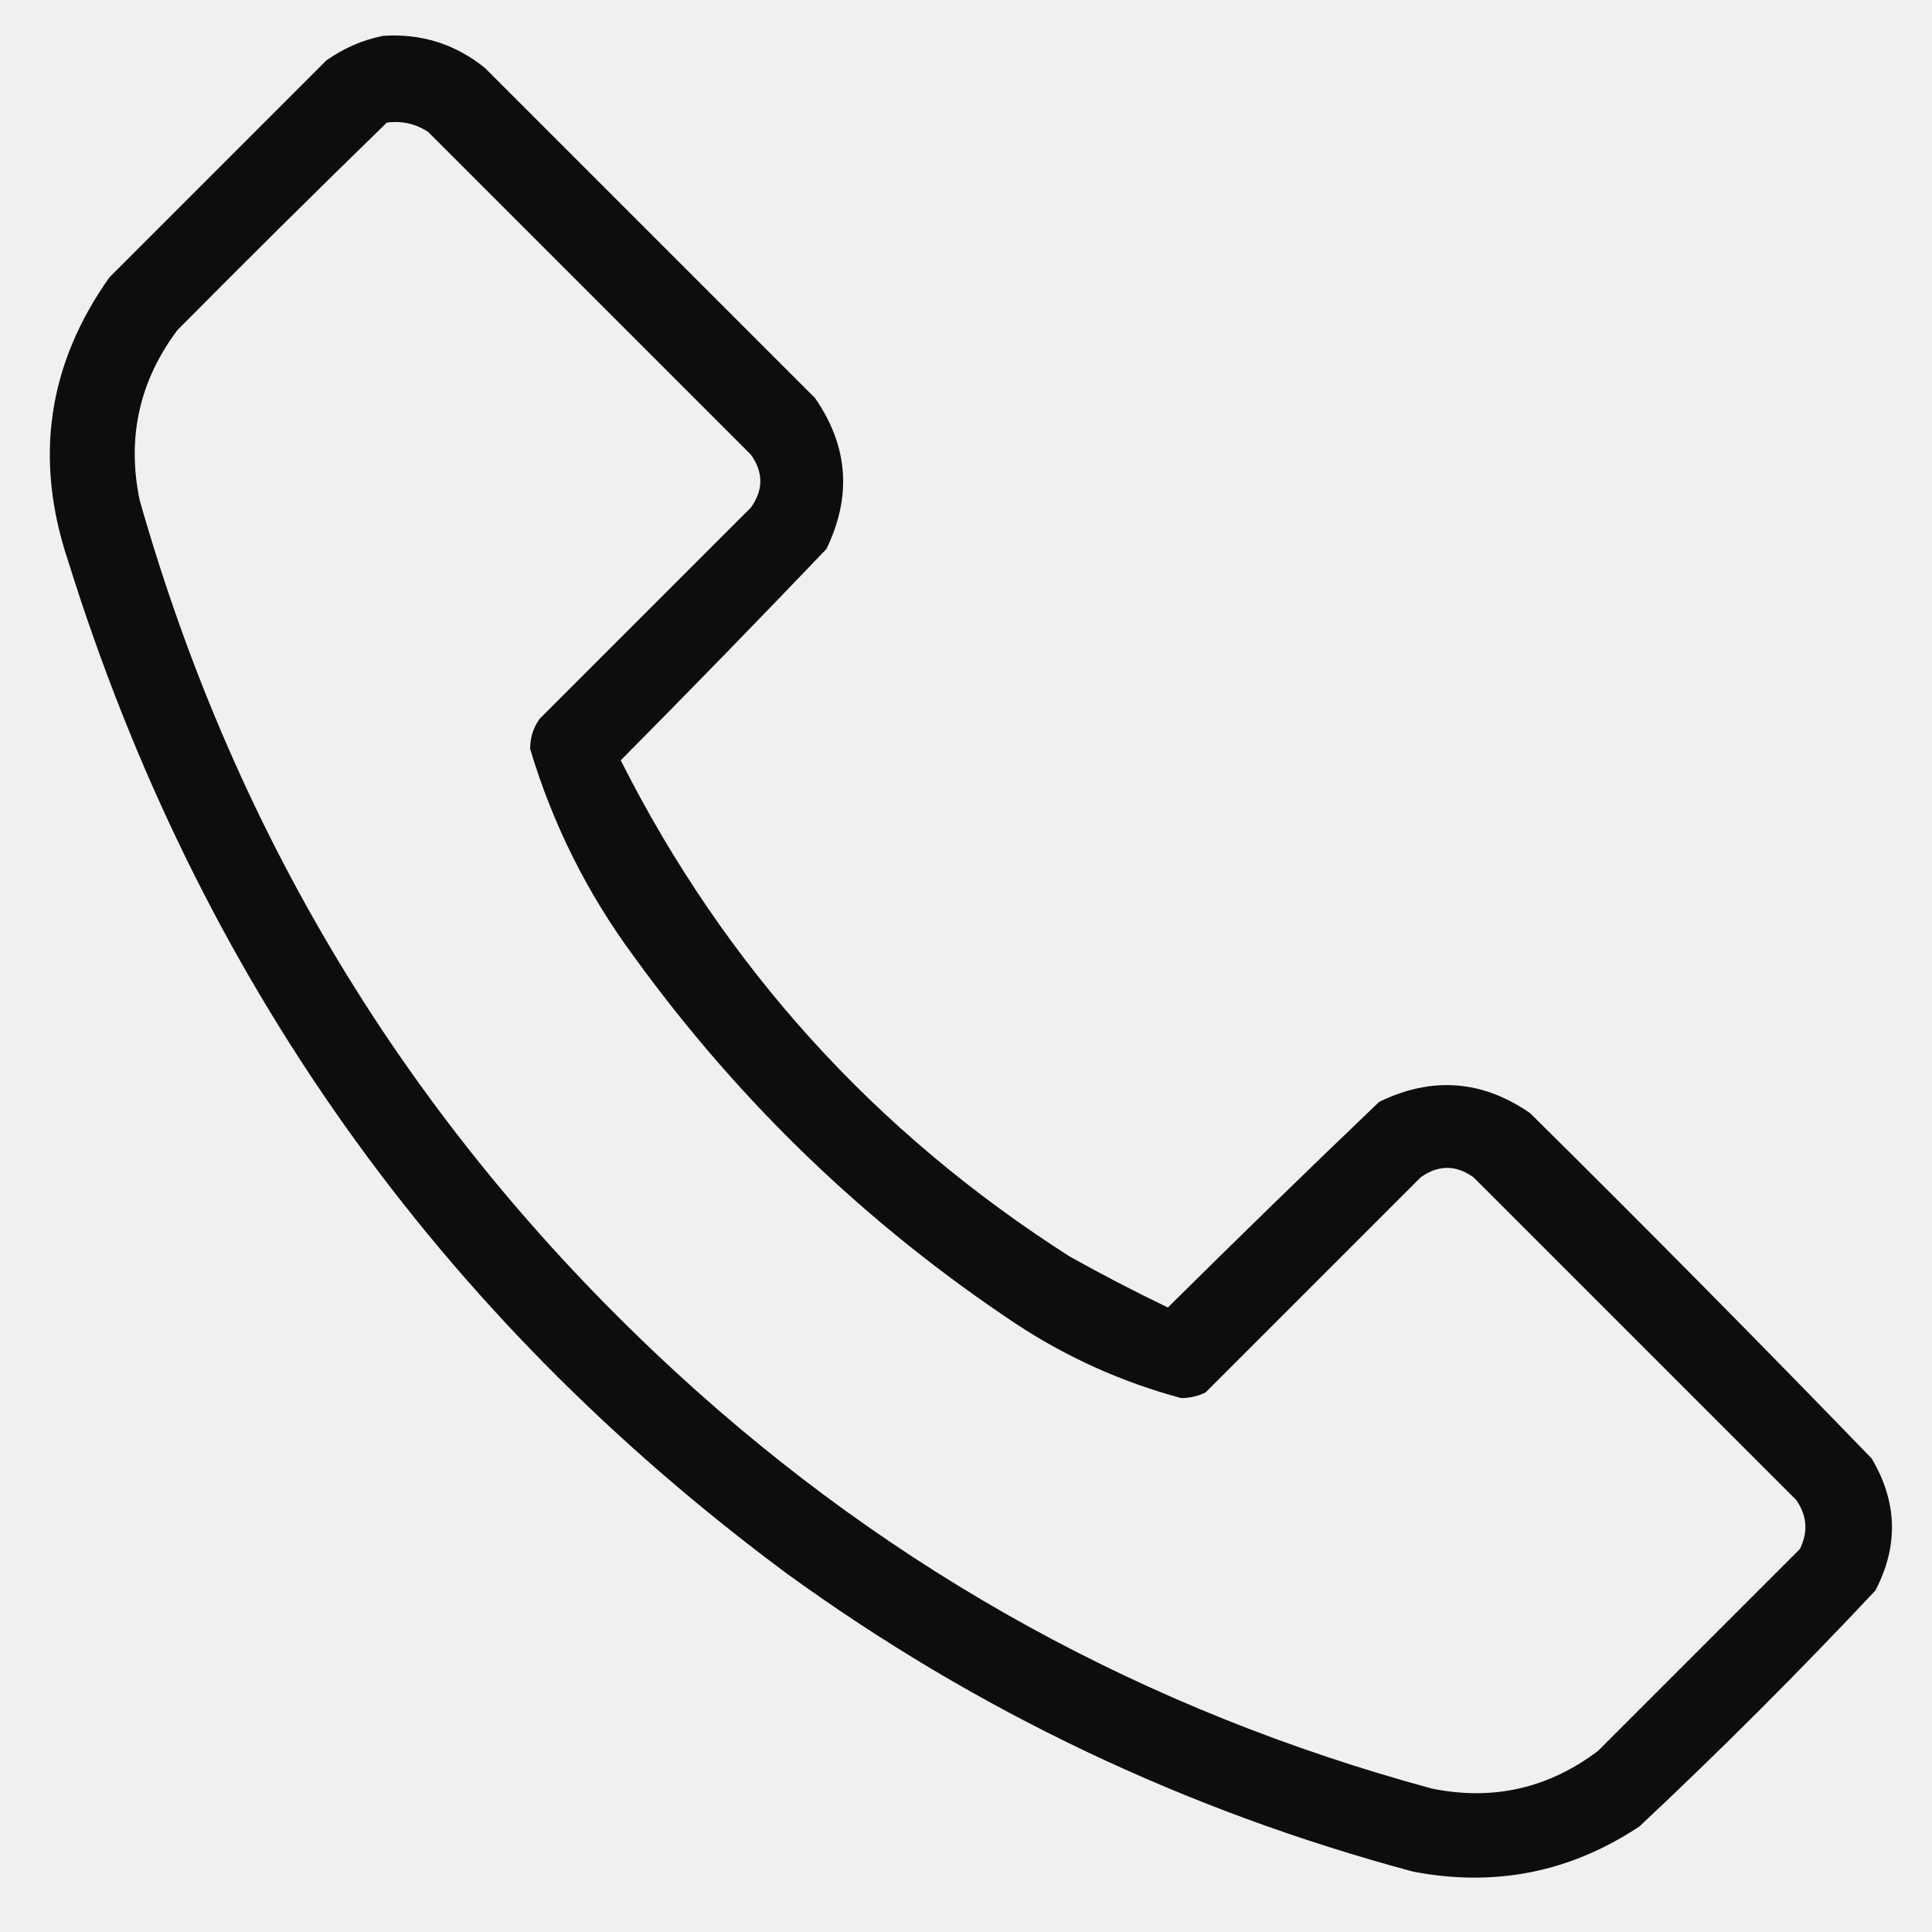
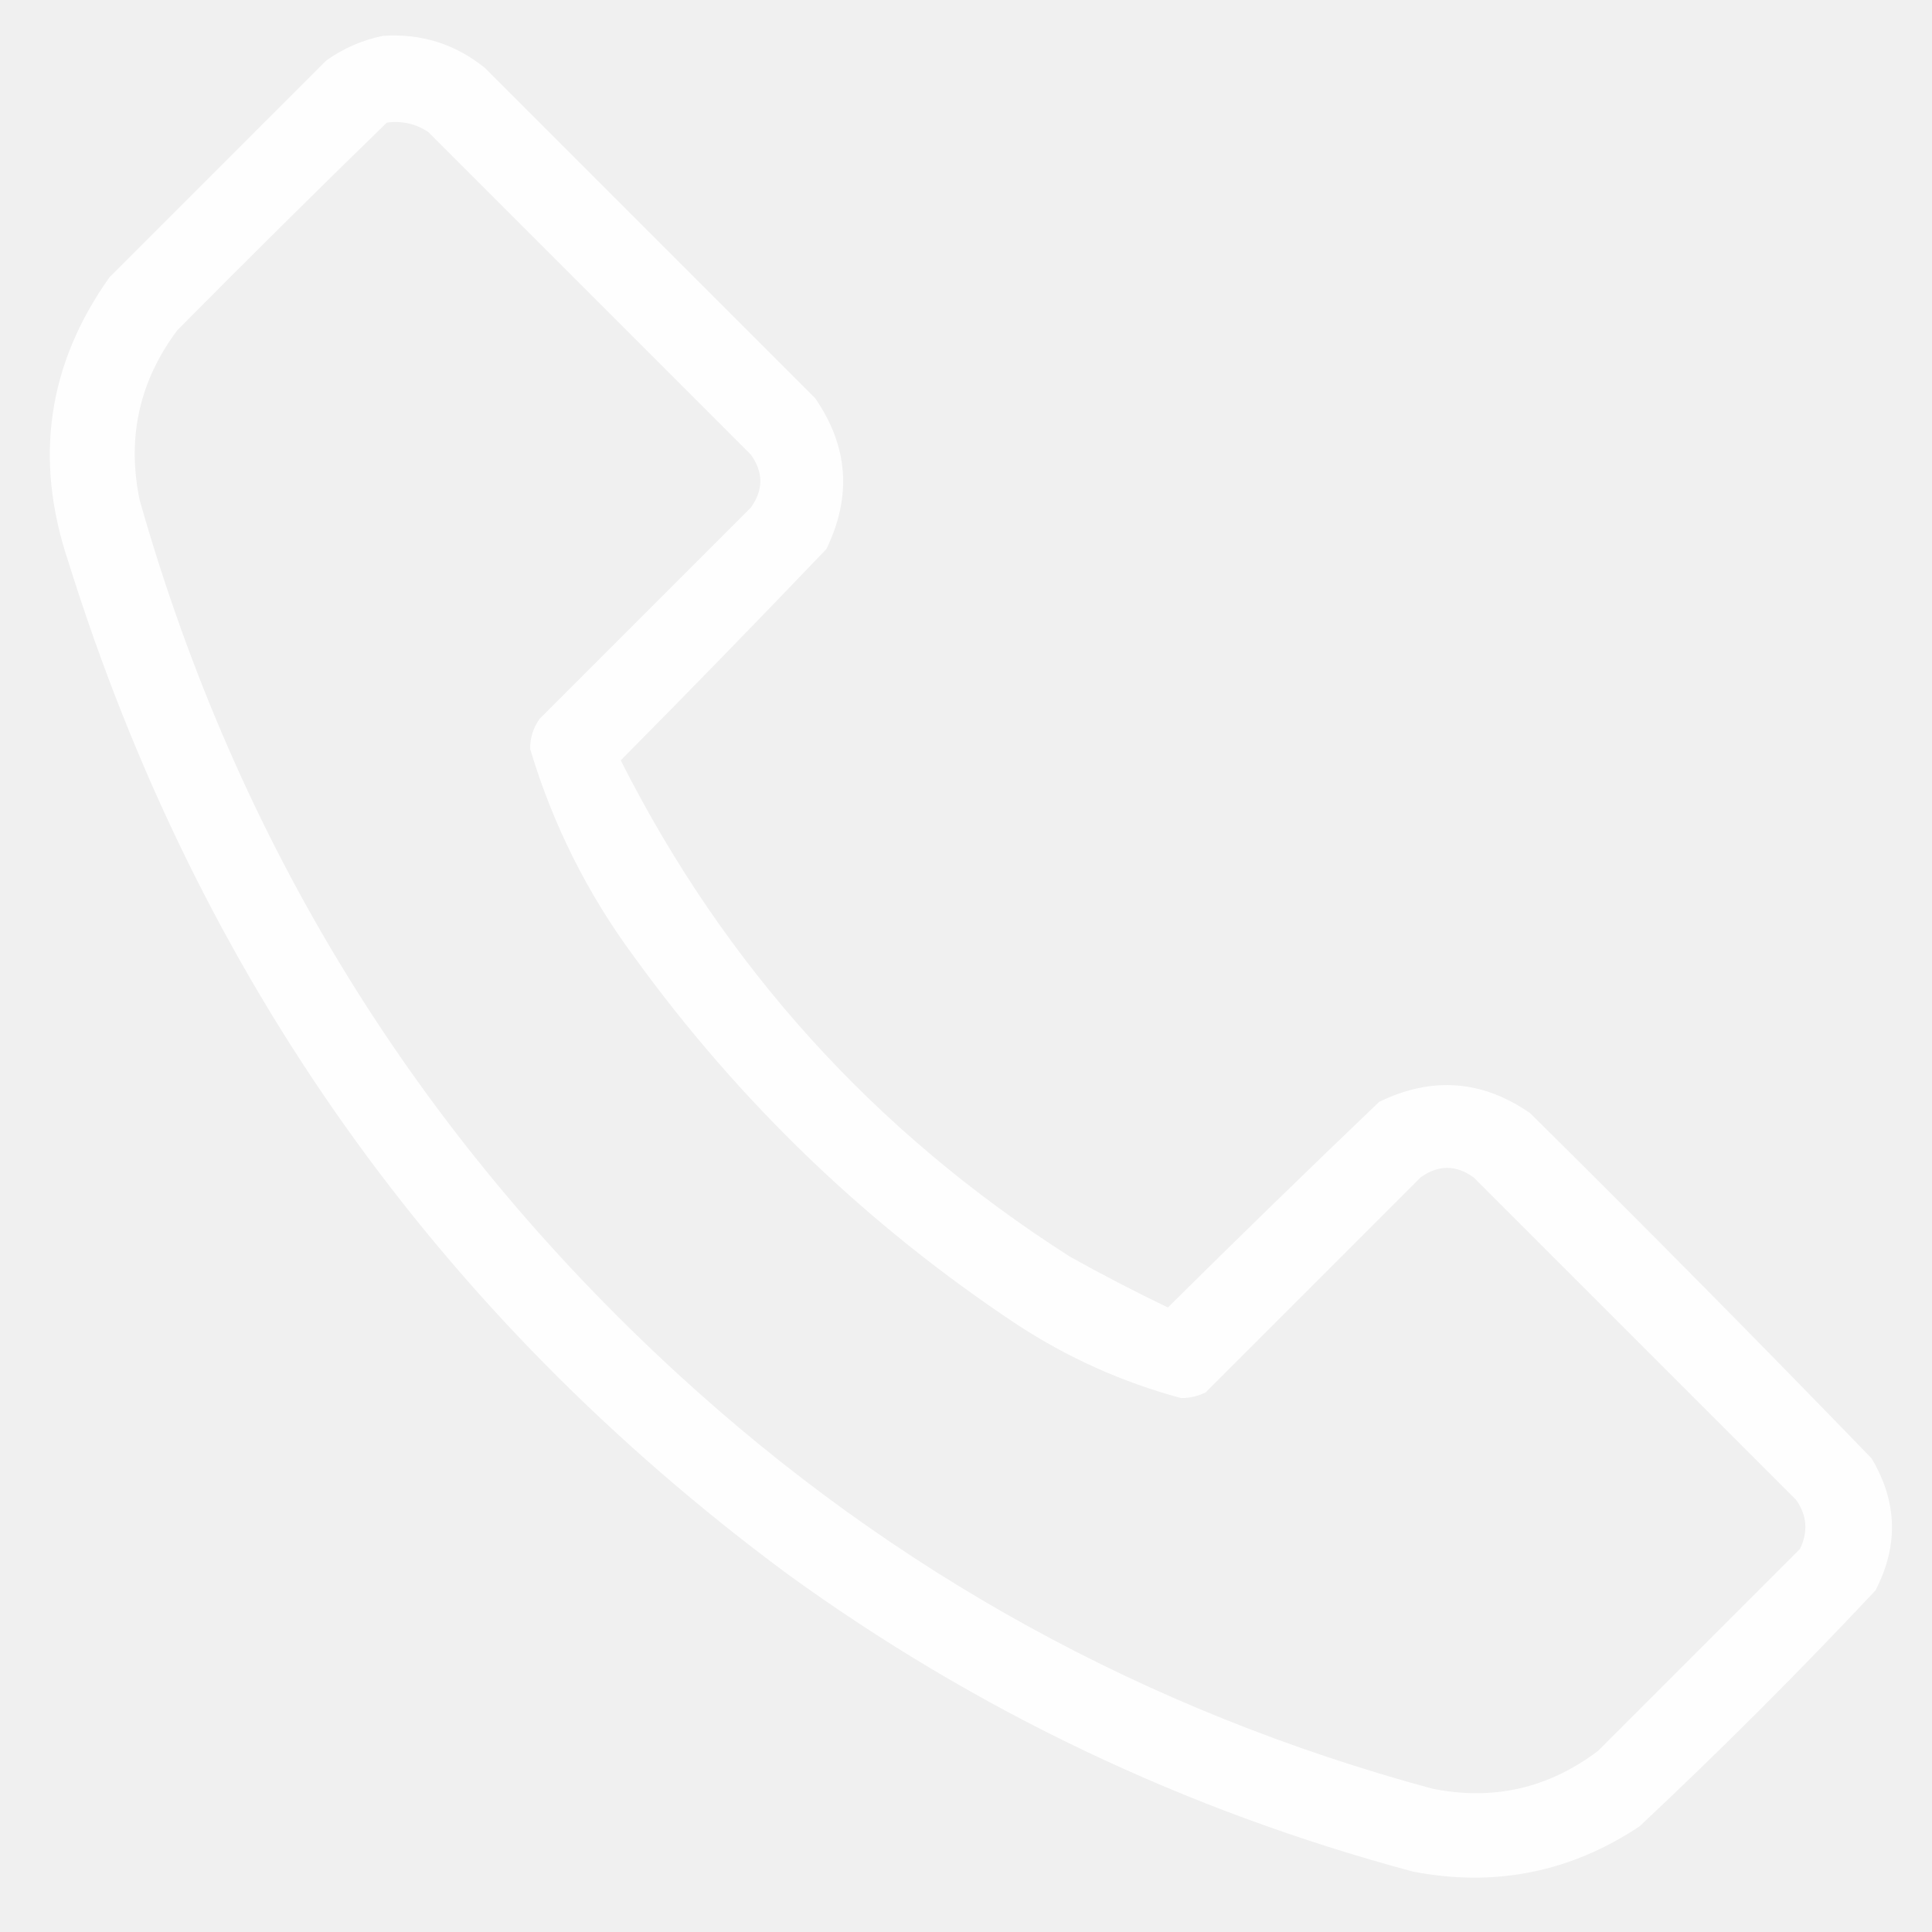
<svg xmlns="http://www.w3.org/2000/svg" version="1.1" width="512px" height="512px" style="shape-rendering:geometricPrecision; text-rendering:geometricPrecision; image-rendering:optimizeQuality; fill-rule:evenodd; clip-rule:evenodd">
  <g>
-     <path style="opacity:0.944" fill="#000000" d="M 101.5,9.5 C 111.644,8.826 120.644,11.66 128.5,18C 157.667,47.167 186.833,76.333 216,105.5C 224.794,118.185 225.794,131.518 219,145.5C 201.015,164.319 182.848,182.986 164.5,201.5C 192.1,256.16 231.767,299.993 283.5,333C 292.01,337.755 300.676,342.255 309.5,346.5C 328.014,328.152 346.681,309.985 365.5,292C 379.482,285.206 392.815,286.206 405.5,295C 436.028,325.194 466.195,355.694 496,386.5C 502.835,398.001 503.168,409.668 497,421.5C 476.833,443 456,463.833 434.5,484C 416.201,496.163 396.201,500.163 374.5,496C 314.102,479.796 258.769,453.463 208.5,417C 115.88,348.296 52.38,258.796 18,148.5C 8.998,121.526 12.664,96.526 29,73.5C 48.167,54.333 67.333,35.167 86.5,16C 91.142,12.74 96.142,10.573 101.5,9.5 Z M 102.5,32.5 C 106.544,31.958 110.211,32.791 113.5,35C 142,63.5 170.5,92 199,120.5C 202.333,125.167 202.333,129.833 199,134.5C 180.333,153.167 161.667,171.833 143,190.5C 141.299,192.9 140.466,195.567 140.5,198.5C 146.483,218.466 155.65,236.8 168,253.5C 196.001,292.17 229.835,324.67 269.5,351C 282.983,359.826 297.483,366.326 313,370.5C 315.3,370.506 317.466,370.006 319.5,369C 338.5,350 357.5,331 376.5,312C 381.167,308.667 385.833,308.667 390.5,312C 419,340.5 447.5,369 476,397.5C 478.886,401.598 479.219,405.931 477,410.5C 459.167,428.333 441.333,446.167 423.5,464C 410.337,473.943 395.671,477.276 379.5,474C 303.616,453.406 236.95,416.739 179.5,364C 110.275,300.417 62.775,223.251 37,132.5C 33.587,115.971 36.92,100.971 47,87.5C 65.395,68.938 83.895,50.604 102.5,32.5 Z" />
+     <path style="opacity:0.944" fill="#ffffff" d="M 101.5,9.5 C 111.644,8.826 120.644,11.66 128.5,18C 157.667,47.167 186.833,76.333 216,105.5C 224.794,118.185 225.794,131.518 219,145.5C 201.015,164.319 182.848,182.986 164.5,201.5C 192.1,256.16 231.767,299.993 283.5,333C 292.01,337.755 300.676,342.255 309.5,346.5C 328.014,328.152 346.681,309.985 365.5,292C 379.482,285.206 392.815,286.206 405.5,295C 436.028,325.194 466.195,355.694 496,386.5C 502.835,398.001 503.168,409.668 497,421.5C 476.833,443 456,463.833 434.5,484C 416.201,496.163 396.201,500.163 374.5,496C 314.102,479.796 258.769,453.463 208.5,417C 115.88,348.296 52.38,258.796 18,148.5C 8.998,121.526 12.664,96.526 29,73.5C 48.167,54.333 67.333,35.167 86.5,16C 91.142,12.74 96.142,10.573 101.5,9.5 Z M 102.5,32.5 C 106.544,31.958 110.211,32.791 113.5,35C 142,63.5 170.5,92 199,120.5C 202.333,125.167 202.333,129.833 199,134.5C 180.333,153.167 161.667,171.833 143,190.5C 141.299,192.9 140.466,195.567 140.5,198.5C 146.483,218.466 155.65,236.8 168,253.5C 196.001,292.17 229.835,324.67 269.5,351C 282.983,359.826 297.483,366.326 313,370.5C 315.3,370.506 317.466,370.006 319.5,369C 338.5,350 357.5,331 376.5,312C 381.167,308.667 385.833,308.667 390.5,312C 419,340.5 447.5,369 476,397.5C 478.886,401.598 479.219,405.931 477,410.5C 459.167,428.333 441.333,446.167 423.5,464C 410.337,473.943 395.671,477.276 379.5,474C 303.616,453.406 236.95,416.739 179.5,364C 110.275,300.417 62.775,223.251 37,132.5C 33.587,115.971 36.92,100.971 47,87.5C 65.395,68.938 83.895,50.604 102.5,32.5 Z" />
  </g>
</svg>
